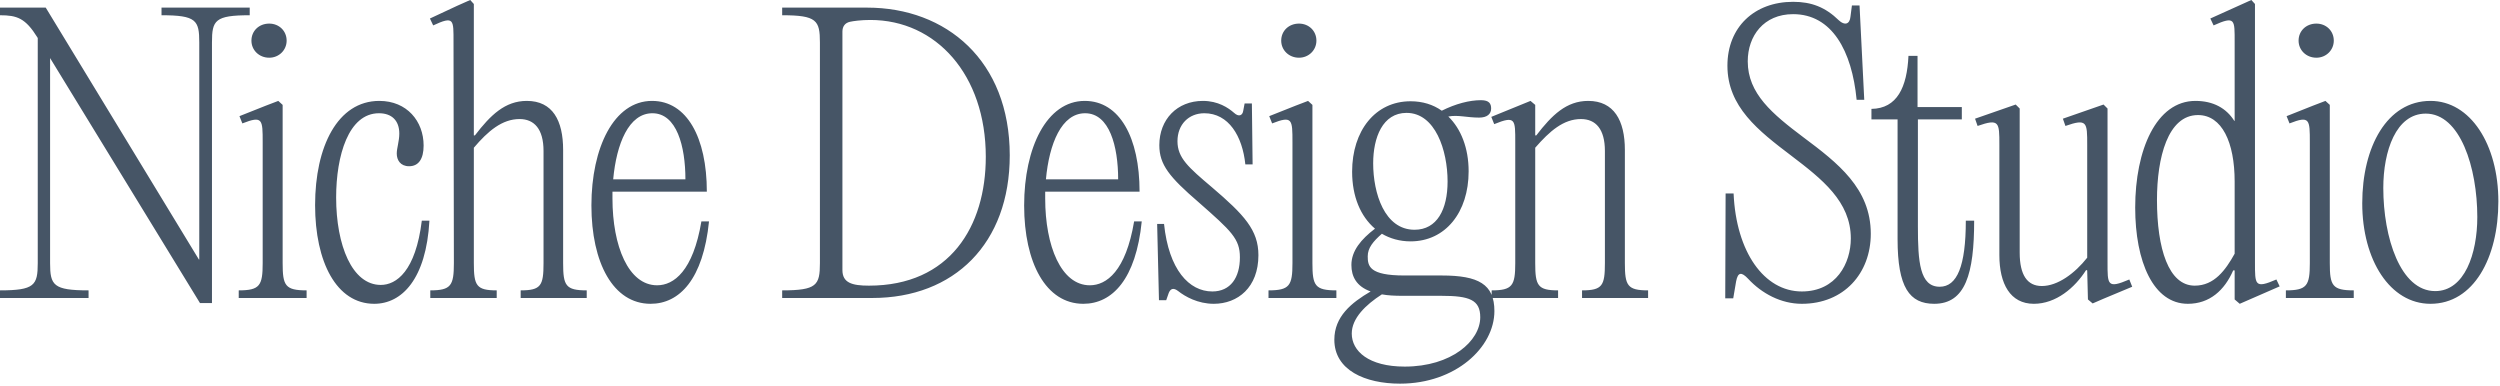
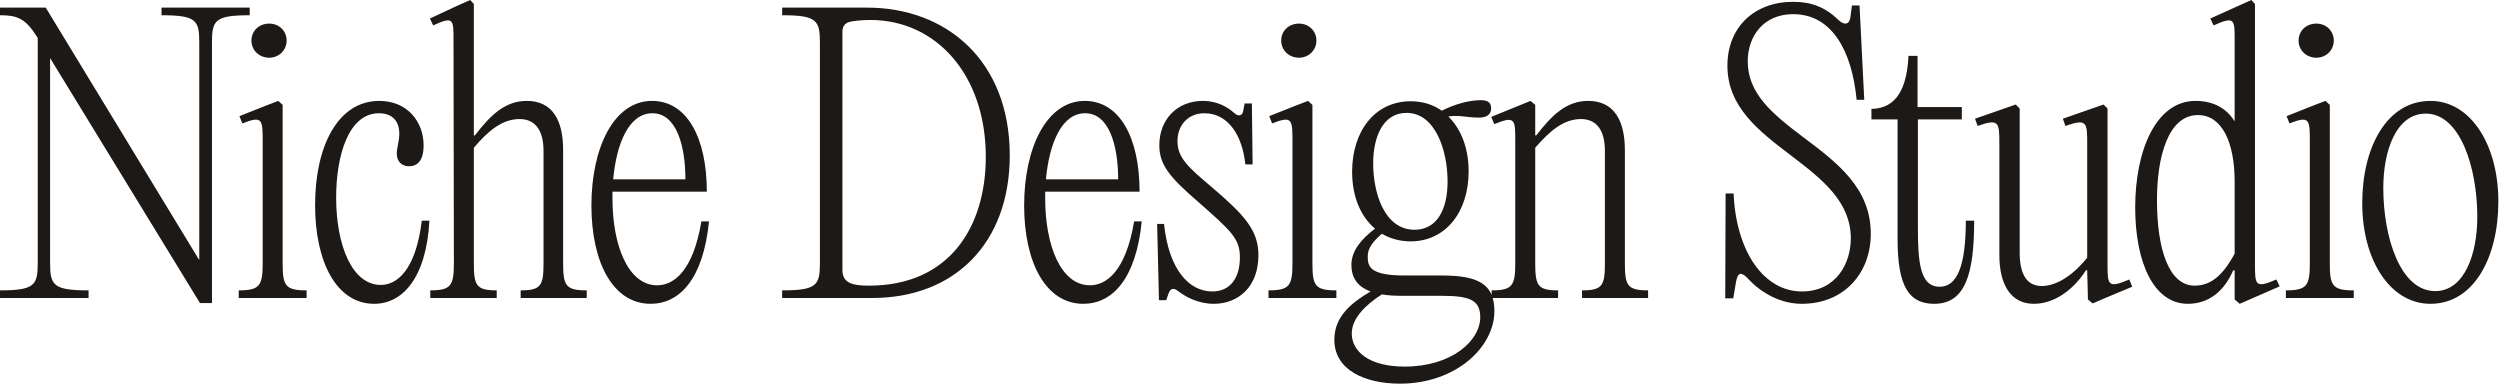
<svg xmlns="http://www.w3.org/2000/svg" width="675" height="104" viewBox="0 0 675 104" fill="none">
-   <path d="M67.424 2.058V4.116C58.016 4.116 57.232 5.488 57.232 11.466V81.83H53.998L13.524 15.68V71.05C13.524 77.028 14.406 78.4 23.912 78.4V80.458H-2.18339e-05V78.4C9.31 78.4 10.192 77.028 10.192 71.05V10.29L10.094 10.094C6.86 4.9 4.606 4.116 -2.18339e-05 4.116V2.058H12.348L53.704 70.07H53.802V11.466C53.802 5.488 53.018 4.116 43.61 4.116V2.058H67.424ZM72.688 15.582C69.944 15.582 67.886 13.524 67.886 10.976C67.886 8.33 69.944 6.37 72.688 6.37C75.334 6.37 77.392 8.33 77.392 10.976C77.392 13.524 75.334 15.582 72.688 15.582ZM76.314 28.322V71.05C76.314 77.126 77 78.4 82.782 78.4V80.458H64.456V78.4C70.14 78.4 70.924 77.126 70.924 71.05V38.416C70.924 32.242 70.924 31.164 65.436 33.32L64.652 31.36L71.806 28.518L75.138 27.244L76.314 28.322ZM101.049 82.026C90.857 82.026 85.075 70.756 85.075 55.37C85.075 39.592 91.151 27.244 102.421 27.244C109.869 27.244 114.377 32.732 114.377 39.298C114.377 42.924 113.005 44.884 110.457 44.884C108.105 44.884 107.125 43.218 107.125 41.454C107.125 39.984 107.811 38.122 107.811 36.064C107.811 32.536 105.753 30.576 102.323 30.576C94.091 30.576 90.759 42.042 90.759 53.312C90.759 66.248 95.071 76.93 102.813 76.93C107.027 76.93 112.221 73.206 113.887 59.584H115.945C115.063 75.362 108.497 82.026 101.049 82.026ZM127.937 39.886V71.05C127.937 77.126 128.623 78.4 134.111 78.4V80.458H116.177V78.4C121.763 78.4 122.547 77.126 122.547 71.05L122.449 11.368C122.449 5.292 122.645 4.214 116.961 6.86L116.079 4.998L123.429 1.568L126.957 3.93391e-06L127.937 1.078V36.554H128.231C132.445 31.066 136.365 27.244 142.245 27.244C149.203 27.244 152.045 32.536 152.045 40.474V71.05C152.045 77.126 152.731 78.4 158.415 78.4V80.458H140.579V78.4C146.067 78.4 146.753 77.126 146.753 71.05V40.768C146.753 34.79 144.205 32.144 140.285 32.144C135.581 32.144 131.759 35.378 127.937 39.886ZM189.375 59.78H191.433C189.865 75.362 183.495 82.026 175.655 82.026C165.561 82.026 159.681 70.952 159.681 55.468C159.681 39.886 165.757 27.244 176.047 27.244C185.455 27.244 190.845 37.142 190.845 51.744H165.365V53.606C165.365 66.444 169.677 77.028 177.419 77.028C181.927 77.028 187.121 73.206 189.375 59.78ZM176.145 30.576C169.775 30.576 166.443 38.808 165.561 48.412H185.063C185.063 39.494 182.711 30.576 176.145 30.576ZM235.49 80.458H211.186V78.4C220.496 78.4 221.378 77.028 221.378 71.05V11.466C221.378 5.488 220.496 4.116 211.186 4.116V2.058H234.118C255.482 2.058 272.632 16.366 272.632 41.944C272.632 65.758 257.638 80.458 235.49 80.458ZM234.608 77.126C256.462 77.126 266.164 61.152 266.164 42.336C266.164 20.188 252.738 5.39 235 5.39C232.452 5.39 230.394 5.684 229.512 5.88C228.14 6.174 227.454 7.154 227.454 8.526V72.912C227.454 76.342 230.002 77.126 234.608 77.126ZM306.213 59.78H308.271C306.703 75.362 300.333 82.026 292.493 82.026C282.399 82.026 276.519 70.952 276.519 55.468C276.519 39.886 282.595 27.244 292.885 27.244C302.293 27.244 307.683 37.142 307.683 51.744H282.203V53.606C282.203 66.444 286.515 77.028 294.257 77.028C298.765 77.028 303.959 73.206 306.213 59.78ZM292.983 30.576C286.613 30.576 283.281 38.808 282.399 48.412H301.901C301.901 39.494 299.549 30.576 292.983 30.576ZM327.718 82.026C323.406 82.026 319.976 80.066 318.114 78.596C316.84 77.616 316.056 77.91 315.566 79.086L314.88 81.046H312.92L312.43 60.466H314.292C315.566 72.814 321.054 78.694 327.326 78.694C332.226 78.694 334.774 74.97 334.774 69.482C334.774 64.484 332.52 62.426 323.602 54.586C315.762 47.824 313.018 44.492 313.018 39.2C313.018 32.242 317.82 27.244 324.778 27.244C328.894 27.244 331.638 29.106 333.206 30.478C334.48 31.654 335.46 31.164 335.656 29.988L336.048 27.93H338.008L338.204 44.394H336.244C335.46 36.75 331.736 30.576 325.17 30.576C320.956 30.576 317.918 33.614 317.918 38.122C317.918 42.63 320.858 45.178 327.228 50.568C335.95 58.016 339.772 62.132 339.772 68.894C339.772 77.616 334.186 82.026 327.718 82.026ZM350.728 15.582C347.984 15.582 345.926 13.524 345.926 10.976C345.926 8.33 347.984 6.37 350.728 6.37C353.374 6.37 355.432 8.33 355.432 10.976C355.432 13.524 353.374 15.582 350.728 15.582ZM354.354 28.322V71.05C354.354 77.126 355.04 78.4 360.822 78.4V80.458H342.496V78.4C348.18 78.4 348.964 77.126 348.964 71.05V38.416C348.964 32.242 348.964 31.164 343.476 33.32L342.692 31.36L349.846 28.518L353.178 27.244L354.354 28.322ZM379.185 74.382H389.279C399.177 74.382 403.489 76.734 403.489 83.986C403.489 93.786 393.003 103.586 378.009 103.586C368.601 103.586 360.271 99.96 360.271 91.728C360.271 85.456 364.877 81.732 370.071 78.694C366.249 77.322 364.877 74.676 364.877 71.54C364.877 67.718 367.523 64.582 371.247 61.74C367.327 58.408 365.073 53.018 365.073 46.354C365.073 35.28 371.345 27.342 380.851 27.342C384.085 27.342 386.927 28.224 389.279 29.89C393.003 28.028 396.727 27.048 399.863 27.048C402.117 27.048 402.607 28.028 402.607 29.302C402.607 30.772 401.529 31.752 399.373 31.752C396.041 31.752 393.689 30.968 391.043 31.458C394.473 34.79 396.531 39.984 396.531 46.256C396.531 57.33 390.259 65.17 380.851 65.17C377.911 65.17 375.265 64.386 373.109 63.112C370.757 65.17 369.287 66.934 369.287 69.188C369.287 71.834 369.679 74.382 379.185 74.382ZM379.773 30.478C373.305 30.478 370.757 37.142 370.757 44.1C370.757 52.136 373.795 62.034 381.929 62.034C388.005 62.034 390.847 56.546 390.847 49C390.847 40.572 387.515 30.478 379.773 30.478ZM379.283 98.98C391.925 98.98 399.667 92.022 399.667 85.652C399.667 80.948 396.727 79.87 389.181 79.87H378.695C376.539 79.87 374.677 79.772 373.109 79.478C368.699 82.32 364.975 85.946 364.975 90.062C364.975 94.766 369.483 98.98 379.283 98.98ZM402.749 80.458V78.4C408.335 78.4 409.119 77.126 409.119 71.05V38.416C409.119 32.242 409.217 31.164 403.435 33.516L402.651 31.556L413.235 27.244L414.509 28.322V36.554H414.803C419.017 31.066 422.937 27.244 428.817 27.244C435.775 27.244 438.715 32.536 438.715 40.474V71.05C438.715 77.126 439.401 78.4 444.987 78.4V80.458H427.151V78.4C432.639 78.4 433.325 77.126 433.325 71.05V40.768C433.325 34.888 430.875 32.144 426.857 32.144C422.153 32.144 418.429 35.378 414.509 39.886V71.05C414.509 77.126 415.195 78.4 420.683 78.4V80.458H402.749ZM486.493 82.026C480.907 82.026 475.713 79.282 471.989 75.264C470.225 73.402 469.245 73.402 468.755 75.95L467.971 80.556H465.815L465.913 52.234H468.069C468.755 68.012 476.301 78.694 486.493 78.694C495.803 78.694 499.723 71.05 499.723 64.386C499.723 54.39 491.883 48.314 483.651 42.042C474.733 35.28 466.403 28.812 466.403 17.738C466.403 7.35 473.655 0.49 484.141 0.49C489.139 0.49 492.863 1.96 496.489 5.488C498.057 6.958 499.429 6.566 499.625 4.508L500.017 1.47H502.075L503.349 26.95H501.291C500.017 13.72 494.627 3.822 484.141 3.822C476.203 3.822 471.891 9.702 471.891 16.562C471.891 25.284 478.555 30.772 486.885 37.044C496.195 44.002 505.113 50.862 505.113 63.112C505.113 73.794 497.861 82.026 486.493 82.026ZM530.769 59.584H533.023C533.023 73.892 530.671 82.026 522.243 82.026C515.579 82.026 512.345 77.616 512.345 64.582V32.242H505.289V29.4C512.247 29.302 514.893 23.52 515.285 15.092H517.735V28.91H529.691V32.242H517.833V61.152C517.833 70.658 518.323 77.42 523.713 77.42C528.417 77.42 530.769 71.834 530.769 59.584ZM565.015 81.928L563.741 80.85L563.545 73.01L563.251 72.912C560.213 77.714 555.117 82.026 549.139 82.026C542.769 82.026 539.829 76.636 539.829 68.894V39.102C539.829 33.026 539.829 31.948 533.949 34.006L533.263 32.046L544.239 28.224L545.317 29.302V68.208C545.317 74.284 547.375 77.224 551.295 77.224C555.607 77.224 560.213 73.794 563.545 69.58V39.102C563.545 33.026 563.545 31.948 557.665 34.006L556.979 32.046L567.955 28.224L569.033 29.302V70.756C569.033 76.93 568.935 78.008 574.913 75.46L575.697 77.42L567.955 80.654L565.015 81.928ZM614.625 75.46L615.507 77.322L604.727 82.026L603.355 80.85V73.01H602.963C600.611 78.4 596.593 82.026 590.713 82.026C581.403 82.026 576.503 70.658 576.503 56.056C576.503 40.474 582.187 27.244 592.771 27.244C597.573 27.244 601.101 29.204 603.257 32.634H603.355V11.368C603.355 5.292 603.551 4.214 597.671 6.86L596.789 4.998L607.863 3.93391e-06L608.843 1.078V70.756C608.843 76.93 608.745 78.008 614.625 75.46ZM592.575 77.126C597.867 77.126 600.905 72.912 603.355 68.502V49C603.355 38.416 599.925 31.066 593.457 31.066C585.323 31.066 582.383 42.532 582.383 53.998C582.383 67.13 585.519 77.126 592.575 77.126ZM625.419 15.582C622.675 15.582 620.617 13.524 620.617 10.976C620.617 8.33 622.675 6.37 625.419 6.37C628.065 6.37 630.123 8.33 630.123 10.976C630.123 13.524 628.065 15.582 625.419 15.582ZM629.045 28.322V71.05C629.045 77.126 629.731 78.4 635.513 78.4V80.458H617.187V78.4C622.871 78.4 623.655 77.126 623.655 71.05V38.416C623.655 32.242 623.655 31.164 618.167 33.32L617.383 31.36L624.537 28.518L627.869 27.244L629.045 28.322ZM656.23 82.026C645.352 82.026 637.806 70.266 637.806 54.88C637.806 39.69 644.47 27.244 656.23 27.244C667.01 27.244 674.556 39.004 674.556 54.39C674.556 69.58 667.892 82.026 656.23 82.026ZM657.504 78.596C665.442 78.596 668.872 68.502 668.872 58.604C668.872 45.276 664.266 30.674 654.956 30.674C646.92 30.674 643.49 40.768 643.49 50.764C643.49 64.092 648.096 78.596 657.504 78.596Z" fill="#465566" />
+   <path d="M67.424 2.058V4.116C58.016 4.116 57.232 5.488 57.232 11.466V81.83H53.998L13.524 15.68V71.05C13.524 77.028 14.406 78.4 23.912 78.4V80.458H-2.18339e-05V78.4C9.31 78.4 10.192 77.028 10.192 71.05V10.29L10.094 10.094C6.86 4.9 4.606 4.116 -2.18339e-05 4.116V2.058H12.348L53.704 70.07H53.802V11.466C53.802 5.488 53.018 4.116 43.61 4.116V2.058H67.424ZM72.688 15.582C69.944 15.582 67.886 13.524 67.886 10.976C67.886 8.33 69.944 6.37 72.688 6.37C75.334 6.37 77.392 8.33 77.392 10.976C77.392 13.524 75.334 15.582 72.688 15.582ZM76.314 28.322V71.05C76.314 77.126 77 78.4 82.782 78.4V80.458H64.456V78.4C70.14 78.4 70.924 77.126 70.924 71.05V38.416C70.924 32.242 70.924 31.164 65.436 33.32L64.652 31.36L71.806 28.518L75.138 27.244L76.314 28.322ZM101.049 82.026C90.857 82.026 85.075 70.756 85.075 55.37C85.075 39.592 91.151 27.244 102.421 27.244C109.869 27.244 114.377 32.732 114.377 39.298C114.377 42.924 113.005 44.884 110.457 44.884C108.105 44.884 107.125 43.218 107.125 41.454C107.125 39.984 107.811 38.122 107.811 36.064C107.811 32.536 105.753 30.576 102.323 30.576C94.091 30.576 90.759 42.042 90.759 53.312C90.759 66.248 95.071 76.93 102.813 76.93C107.027 76.93 112.221 73.206 113.887 59.584H115.945C115.063 75.362 108.497 82.026 101.049 82.026ZM127.937 39.886V71.05C127.937 77.126 128.623 78.4 134.111 78.4V80.458H116.177V78.4C121.763 78.4 122.547 77.126 122.547 71.05L122.449 11.368C122.449 5.292 122.645 4.214 116.961 6.86L116.079 4.998L123.429 1.568L126.957 3.93391e-06L127.937 1.078V36.554H128.231C132.445 31.066 136.365 27.244 142.245 27.244C149.203 27.244 152.045 32.536 152.045 40.474V71.05C152.045 77.126 152.731 78.4 158.415 78.4V80.458H140.579V78.4C146.067 78.4 146.753 77.126 146.753 71.05V40.768C146.753 34.79 144.205 32.144 140.285 32.144C135.581 32.144 131.759 35.378 127.937 39.886ZM189.375 59.78H191.433C189.865 75.362 183.495 82.026 175.655 82.026C165.561 82.026 159.681 70.952 159.681 55.468C159.681 39.886 165.757 27.244 176.047 27.244C185.455 27.244 190.845 37.142 190.845 51.744H165.365V53.606C165.365 66.444 169.677 77.028 177.419 77.028C181.927 77.028 187.121 73.206 189.375 59.78ZM176.145 30.576C169.775 30.576 166.443 38.808 165.561 48.412H185.063C185.063 39.494 182.711 30.576 176.145 30.576ZM235.49 80.458H211.186V78.4C220.496 78.4 221.378 77.028 221.378 71.05V11.466C221.378 5.488 220.496 4.116 211.186 4.116V2.058H234.118C255.482 2.058 272.632 16.366 272.632 41.944C272.632 65.758 257.638 80.458 235.49 80.458ZM234.608 77.126C256.462 77.126 266.164 61.152 266.164 42.336C266.164 20.188 252.738 5.39 235 5.39C232.452 5.39 230.394 5.684 229.512 5.88C228.14 6.174 227.454 7.154 227.454 8.526V72.912C227.454 76.342 230.002 77.126 234.608 77.126ZM306.213 59.78H308.271C306.703 75.362 300.333 82.026 292.493 82.026C282.399 82.026 276.519 70.952 276.519 55.468C276.519 39.886 282.595 27.244 292.885 27.244C302.293 27.244 307.683 37.142 307.683 51.744H282.203V53.606C282.203 66.444 286.515 77.028 294.257 77.028C298.765 77.028 303.959 73.206 306.213 59.78ZM292.983 30.576C286.613 30.576 283.281 38.808 282.399 48.412H301.901C301.901 39.494 299.549 30.576 292.983 30.576ZM327.718 82.026C323.406 82.026 319.976 80.066 318.114 78.596C316.84 77.616 316.056 77.91 315.566 79.086L314.88 81.046H312.92L312.43 60.466H314.292C315.566 72.814 321.054 78.694 327.326 78.694C332.226 78.694 334.774 74.97 334.774 69.482C334.774 64.484 332.52 62.426 323.602 54.586C315.762 47.824 313.018 44.492 313.018 39.2C313.018 32.242 317.82 27.244 324.778 27.244C328.894 27.244 331.638 29.106 333.206 30.478C334.48 31.654 335.46 31.164 335.656 29.988L336.048 27.93H338.008L338.204 44.394H336.244C335.46 36.75 331.736 30.576 325.17 30.576C320.956 30.576 317.918 33.614 317.918 38.122C317.918 42.63 320.858 45.178 327.228 50.568C335.95 58.016 339.772 62.132 339.772 68.894C339.772 77.616 334.186 82.026 327.718 82.026ZM350.728 15.582C347.984 15.582 345.926 13.524 345.926 10.976C345.926 8.33 347.984 6.37 350.728 6.37C353.374 6.37 355.432 8.33 355.432 10.976C355.432 13.524 353.374 15.582 350.728 15.582ZM354.354 28.322V71.05C354.354 77.126 355.04 78.4 360.822 78.4V80.458H342.496V78.4C348.18 78.4 348.964 77.126 348.964 71.05V38.416C348.964 32.242 348.964 31.164 343.476 33.32L342.692 31.36L349.846 28.518L353.178 27.244L354.354 28.322ZM379.185 74.382H389.279C399.177 74.382 403.489 76.734 403.489 83.986C403.489 93.786 393.003 103.586 378.009 103.586C368.601 103.586 360.271 99.96 360.271 91.728C360.271 85.456 364.877 81.732 370.071 78.694C366.249 77.322 364.877 74.676 364.877 71.54C364.877 67.718 367.523 64.582 371.247 61.74C367.327 58.408 365.073 53.018 365.073 46.354C365.073 35.28 371.345 27.342 380.851 27.342C384.085 27.342 386.927 28.224 389.279 29.89C393.003 28.028 396.727 27.048 399.863 27.048C402.117 27.048 402.607 28.028 402.607 29.302C402.607 30.772 401.529 31.752 399.373 31.752C396.041 31.752 393.689 30.968 391.043 31.458C394.473 34.79 396.531 39.984 396.531 46.256C396.531 57.33 390.259 65.17 380.851 65.17C377.911 65.17 375.265 64.386 373.109 63.112C370.757 65.17 369.287 66.934 369.287 69.188C369.287 71.834 369.679 74.382 379.185 74.382ZM379.773 30.478C373.305 30.478 370.757 37.142 370.757 44.1C370.757 52.136 373.795 62.034 381.929 62.034C388.005 62.034 390.847 56.546 390.847 49C390.847 40.572 387.515 30.478 379.773 30.478ZM379.283 98.98C391.925 98.98 399.667 92.022 399.667 85.652C399.667 80.948 396.727 79.87 389.181 79.87H378.695C376.539 79.87 374.677 79.772 373.109 79.478C368.699 82.32 364.975 85.946 364.975 90.062C364.975 94.766 369.483 98.98 379.283 98.98ZM402.749 80.458V78.4C408.335 78.4 409.119 77.126 409.119 71.05V38.416C409.119 32.242 409.217 31.164 403.435 33.516L402.651 31.556L413.235 27.244L414.509 28.322V36.554H414.803C419.017 31.066 422.937 27.244 428.817 27.244C435.775 27.244 438.715 32.536 438.715 40.474V71.05C438.715 77.126 439.401 78.4 444.987 78.4V80.458H427.151V78.4C432.639 78.4 433.325 77.126 433.325 71.05V40.768C433.325 34.888 430.875 32.144 426.857 32.144C422.153 32.144 418.429 35.378 414.509 39.886V71.05C414.509 77.126 415.195 78.4 420.683 78.4V80.458H402.749ZM486.493 82.026C480.907 82.026 475.713 79.282 471.989 75.264C470.225 73.402 469.245 73.402 468.755 75.95L467.971 80.556H465.815L465.913 52.234H468.069C468.755 68.012 476.301 78.694 486.493 78.694C495.803 78.694 499.723 71.05 499.723 64.386C499.723 54.39 491.883 48.314 483.651 42.042C474.733 35.28 466.403 28.812 466.403 17.738C466.403 7.35 473.655 0.49 484.141 0.49C489.139 0.49 492.863 1.96 496.489 5.488C498.057 6.958 499.429 6.566 499.625 4.508L500.017 1.47H502.075L503.349 26.95H501.291C500.017 13.72 494.627 3.822 484.141 3.822C476.203 3.822 471.891 9.702 471.891 16.562C471.891 25.284 478.555 30.772 486.885 37.044C496.195 44.002 505.113 50.862 505.113 63.112C505.113 73.794 497.861 82.026 486.493 82.026ZM530.769 59.584H533.023C533.023 73.892 530.671 82.026 522.243 82.026C515.579 82.026 512.345 77.616 512.345 64.582V32.242H505.289V29.4C512.247 29.302 514.893 23.52 515.285 15.092H517.735V28.91H529.691V32.242H517.833V61.152C517.833 70.658 518.323 77.42 523.713 77.42C528.417 77.42 530.769 71.834 530.769 59.584ZM565.015 81.928L563.741 80.85L563.545 73.01L563.251 72.912C560.213 77.714 555.117 82.026 549.139 82.026C542.769 82.026 539.829 76.636 539.829 68.894V39.102C539.829 33.026 539.829 31.948 533.949 34.006L533.263 32.046L544.239 28.224L545.317 29.302V68.208C545.317 74.284 547.375 77.224 551.295 77.224C555.607 77.224 560.213 73.794 563.545 69.58V39.102C563.545 33.026 563.545 31.948 557.665 34.006L556.979 32.046L567.955 28.224L569.033 29.302V70.756C569.033 76.93 568.935 78.008 574.913 75.46L575.697 77.42L567.955 80.654L565.015 81.928ZM614.625 75.46L615.507 77.322L604.727 82.026L603.355 80.85V73.01H602.963C600.611 78.4 596.593 82.026 590.713 82.026C581.403 82.026 576.503 70.658 576.503 56.056C576.503 40.474 582.187 27.244 592.771 27.244C597.573 27.244 601.101 29.204 603.257 32.634H603.355V11.368C603.355 5.292 603.551 4.214 597.671 6.86L596.789 4.998L607.863 3.93391e-06L608.843 1.078V70.756C608.843 76.93 608.745 78.008 614.625 75.46ZM592.575 77.126C597.867 77.126 600.905 72.912 603.355 68.502V49C603.355 38.416 599.925 31.066 593.457 31.066C585.323 31.066 582.383 42.532 582.383 53.998C582.383 67.13 585.519 77.126 592.575 77.126ZM625.419 15.582C622.675 15.582 620.617 13.524 620.617 10.976C620.617 8.33 622.675 6.37 625.419 6.37C628.065 6.37 630.123 8.33 630.123 10.976C630.123 13.524 628.065 15.582 625.419 15.582ZM629.045 28.322V71.05C629.045 77.126 629.731 78.4 635.513 78.4V80.458H617.187V78.4C622.871 78.4 623.655 77.126 623.655 71.05V38.416C623.655 32.242 623.655 31.164 618.167 33.32L617.383 31.36L624.537 28.518L627.869 27.244L629.045 28.322ZM656.23 82.026C645.352 82.026 637.806 70.266 637.806 54.88C637.806 39.69 644.47 27.244 656.23 27.244C667.01 27.244 674.556 39.004 674.556 54.39C674.556 69.58 667.892 82.026 656.23 82.026ZM657.504 78.596C665.442 78.596 668.872 68.502 668.872 58.604C668.872 45.276 664.266 30.674 654.956 30.674C646.92 30.674 643.49 40.768 643.49 50.764C643.49 64.092 648.096 78.596 657.504 78.596Z" fill="#1c1917" />
</svg>
